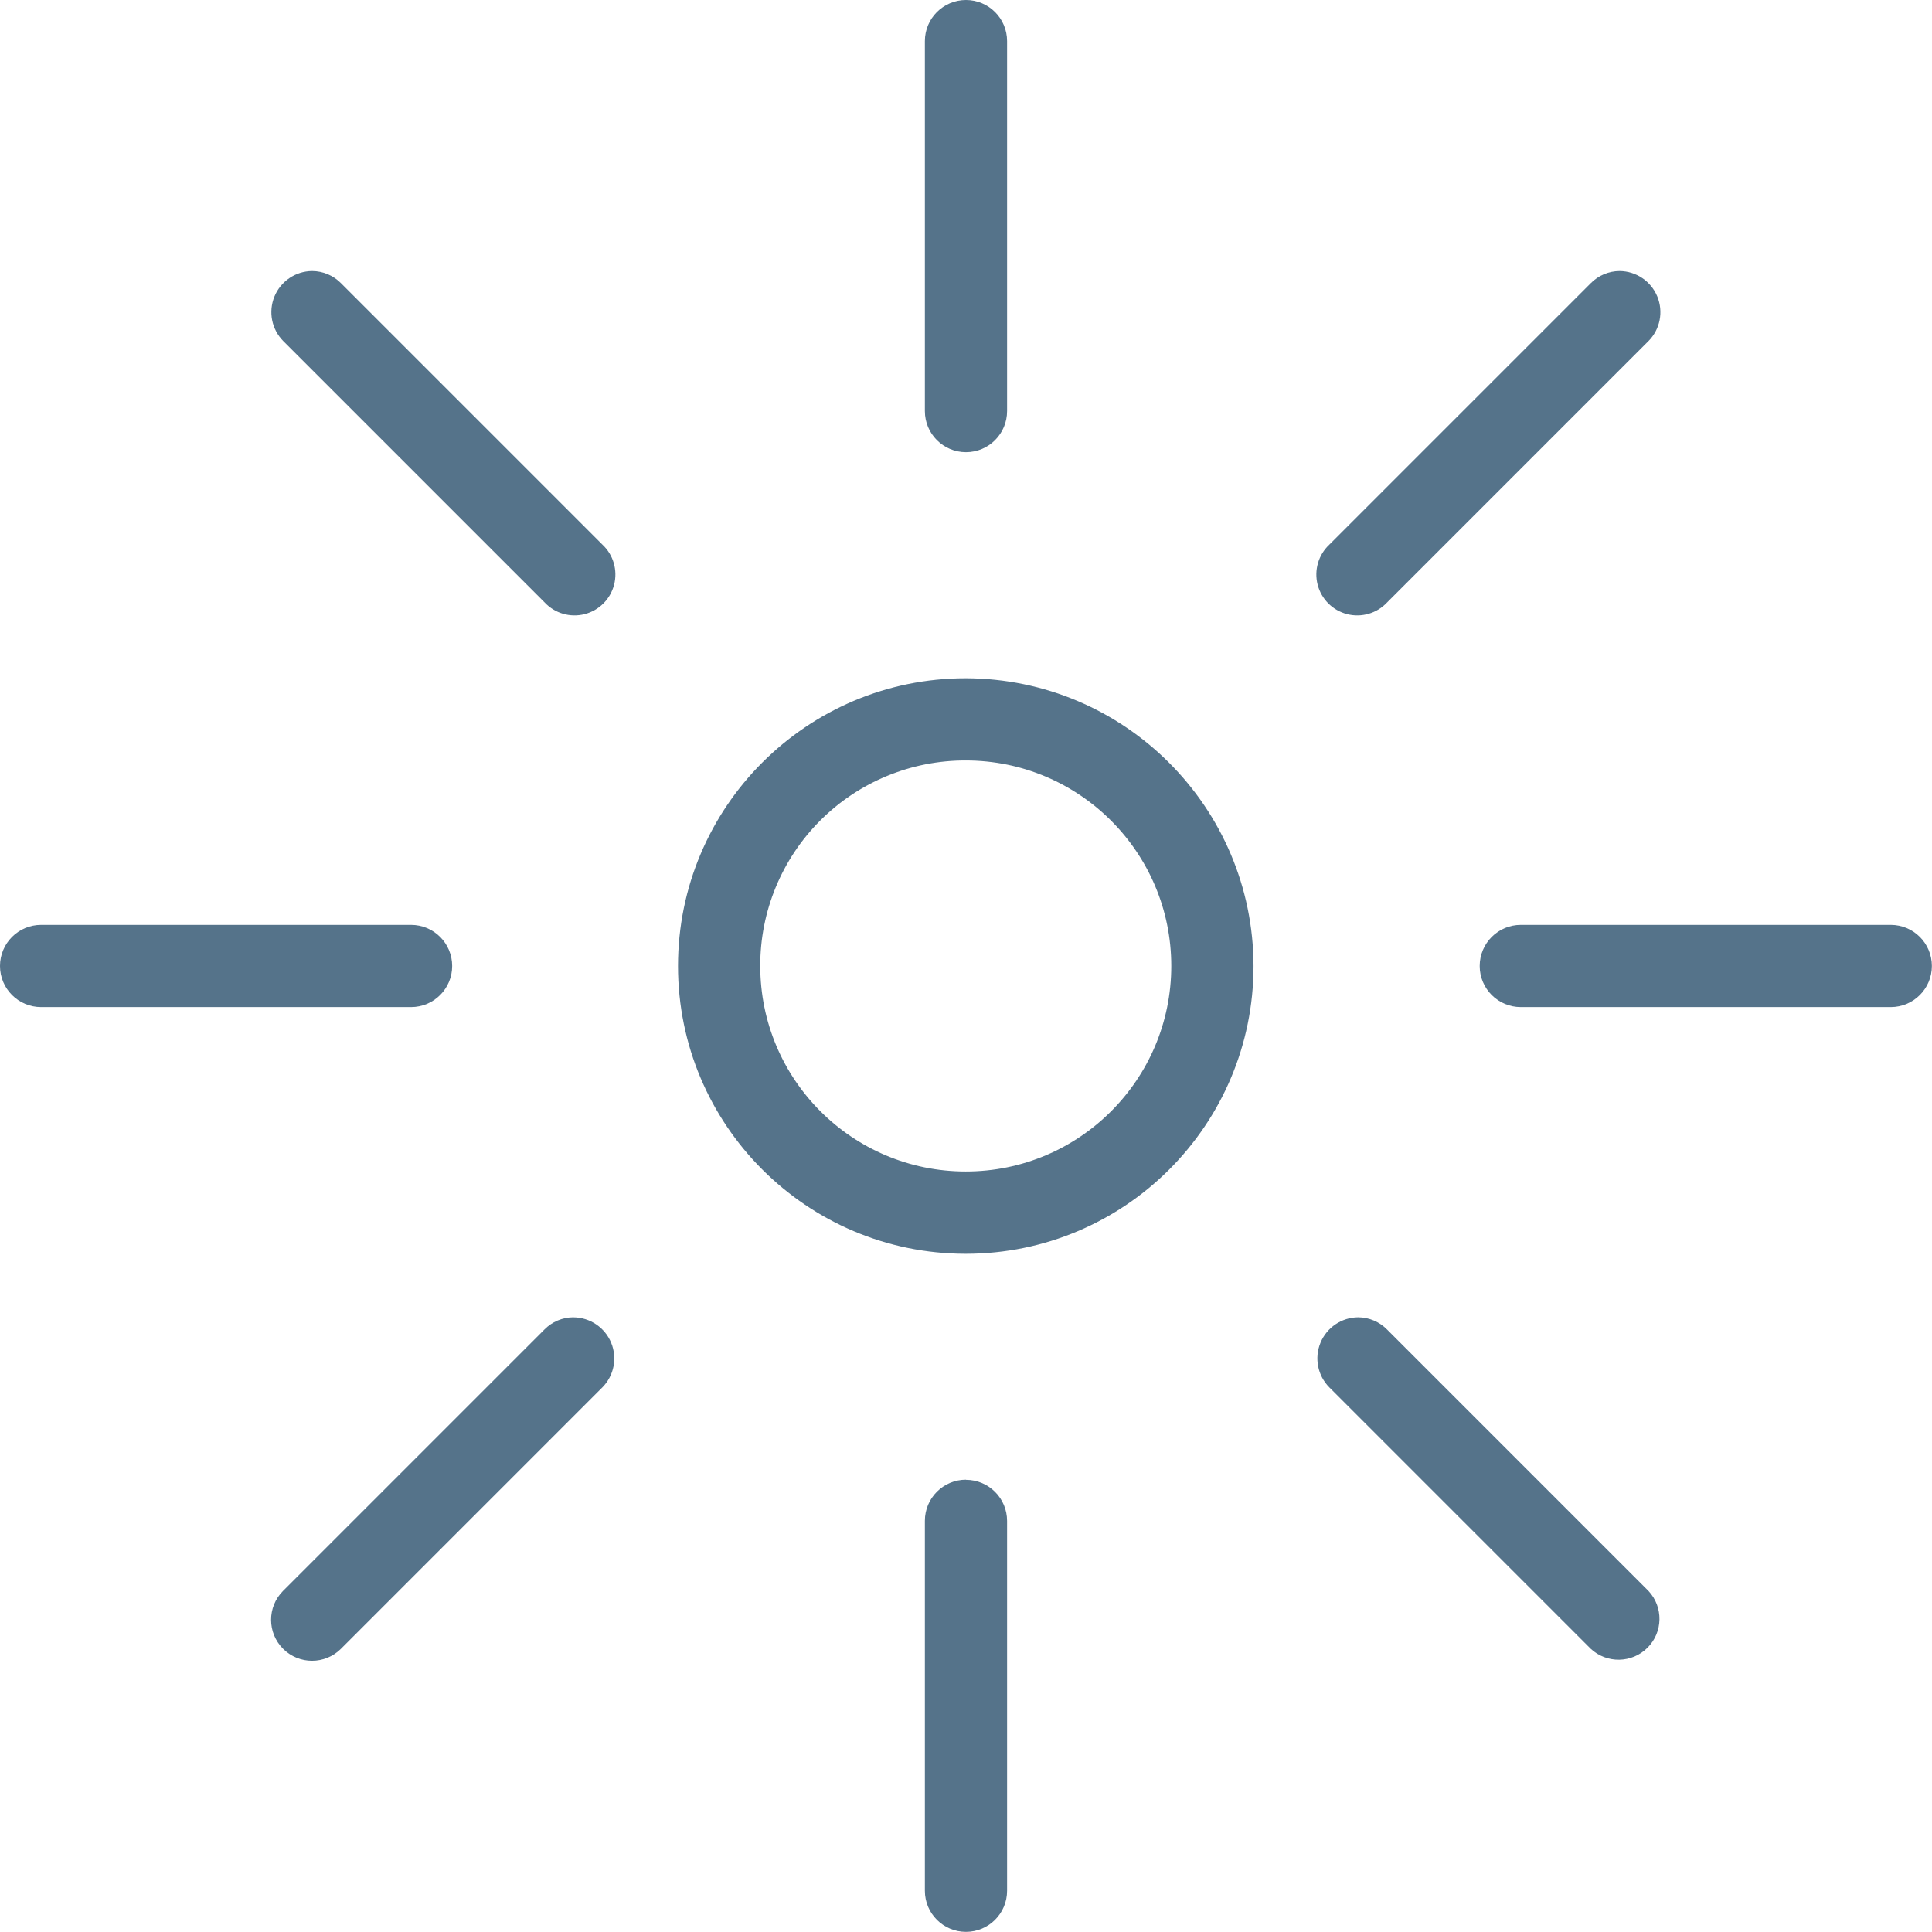
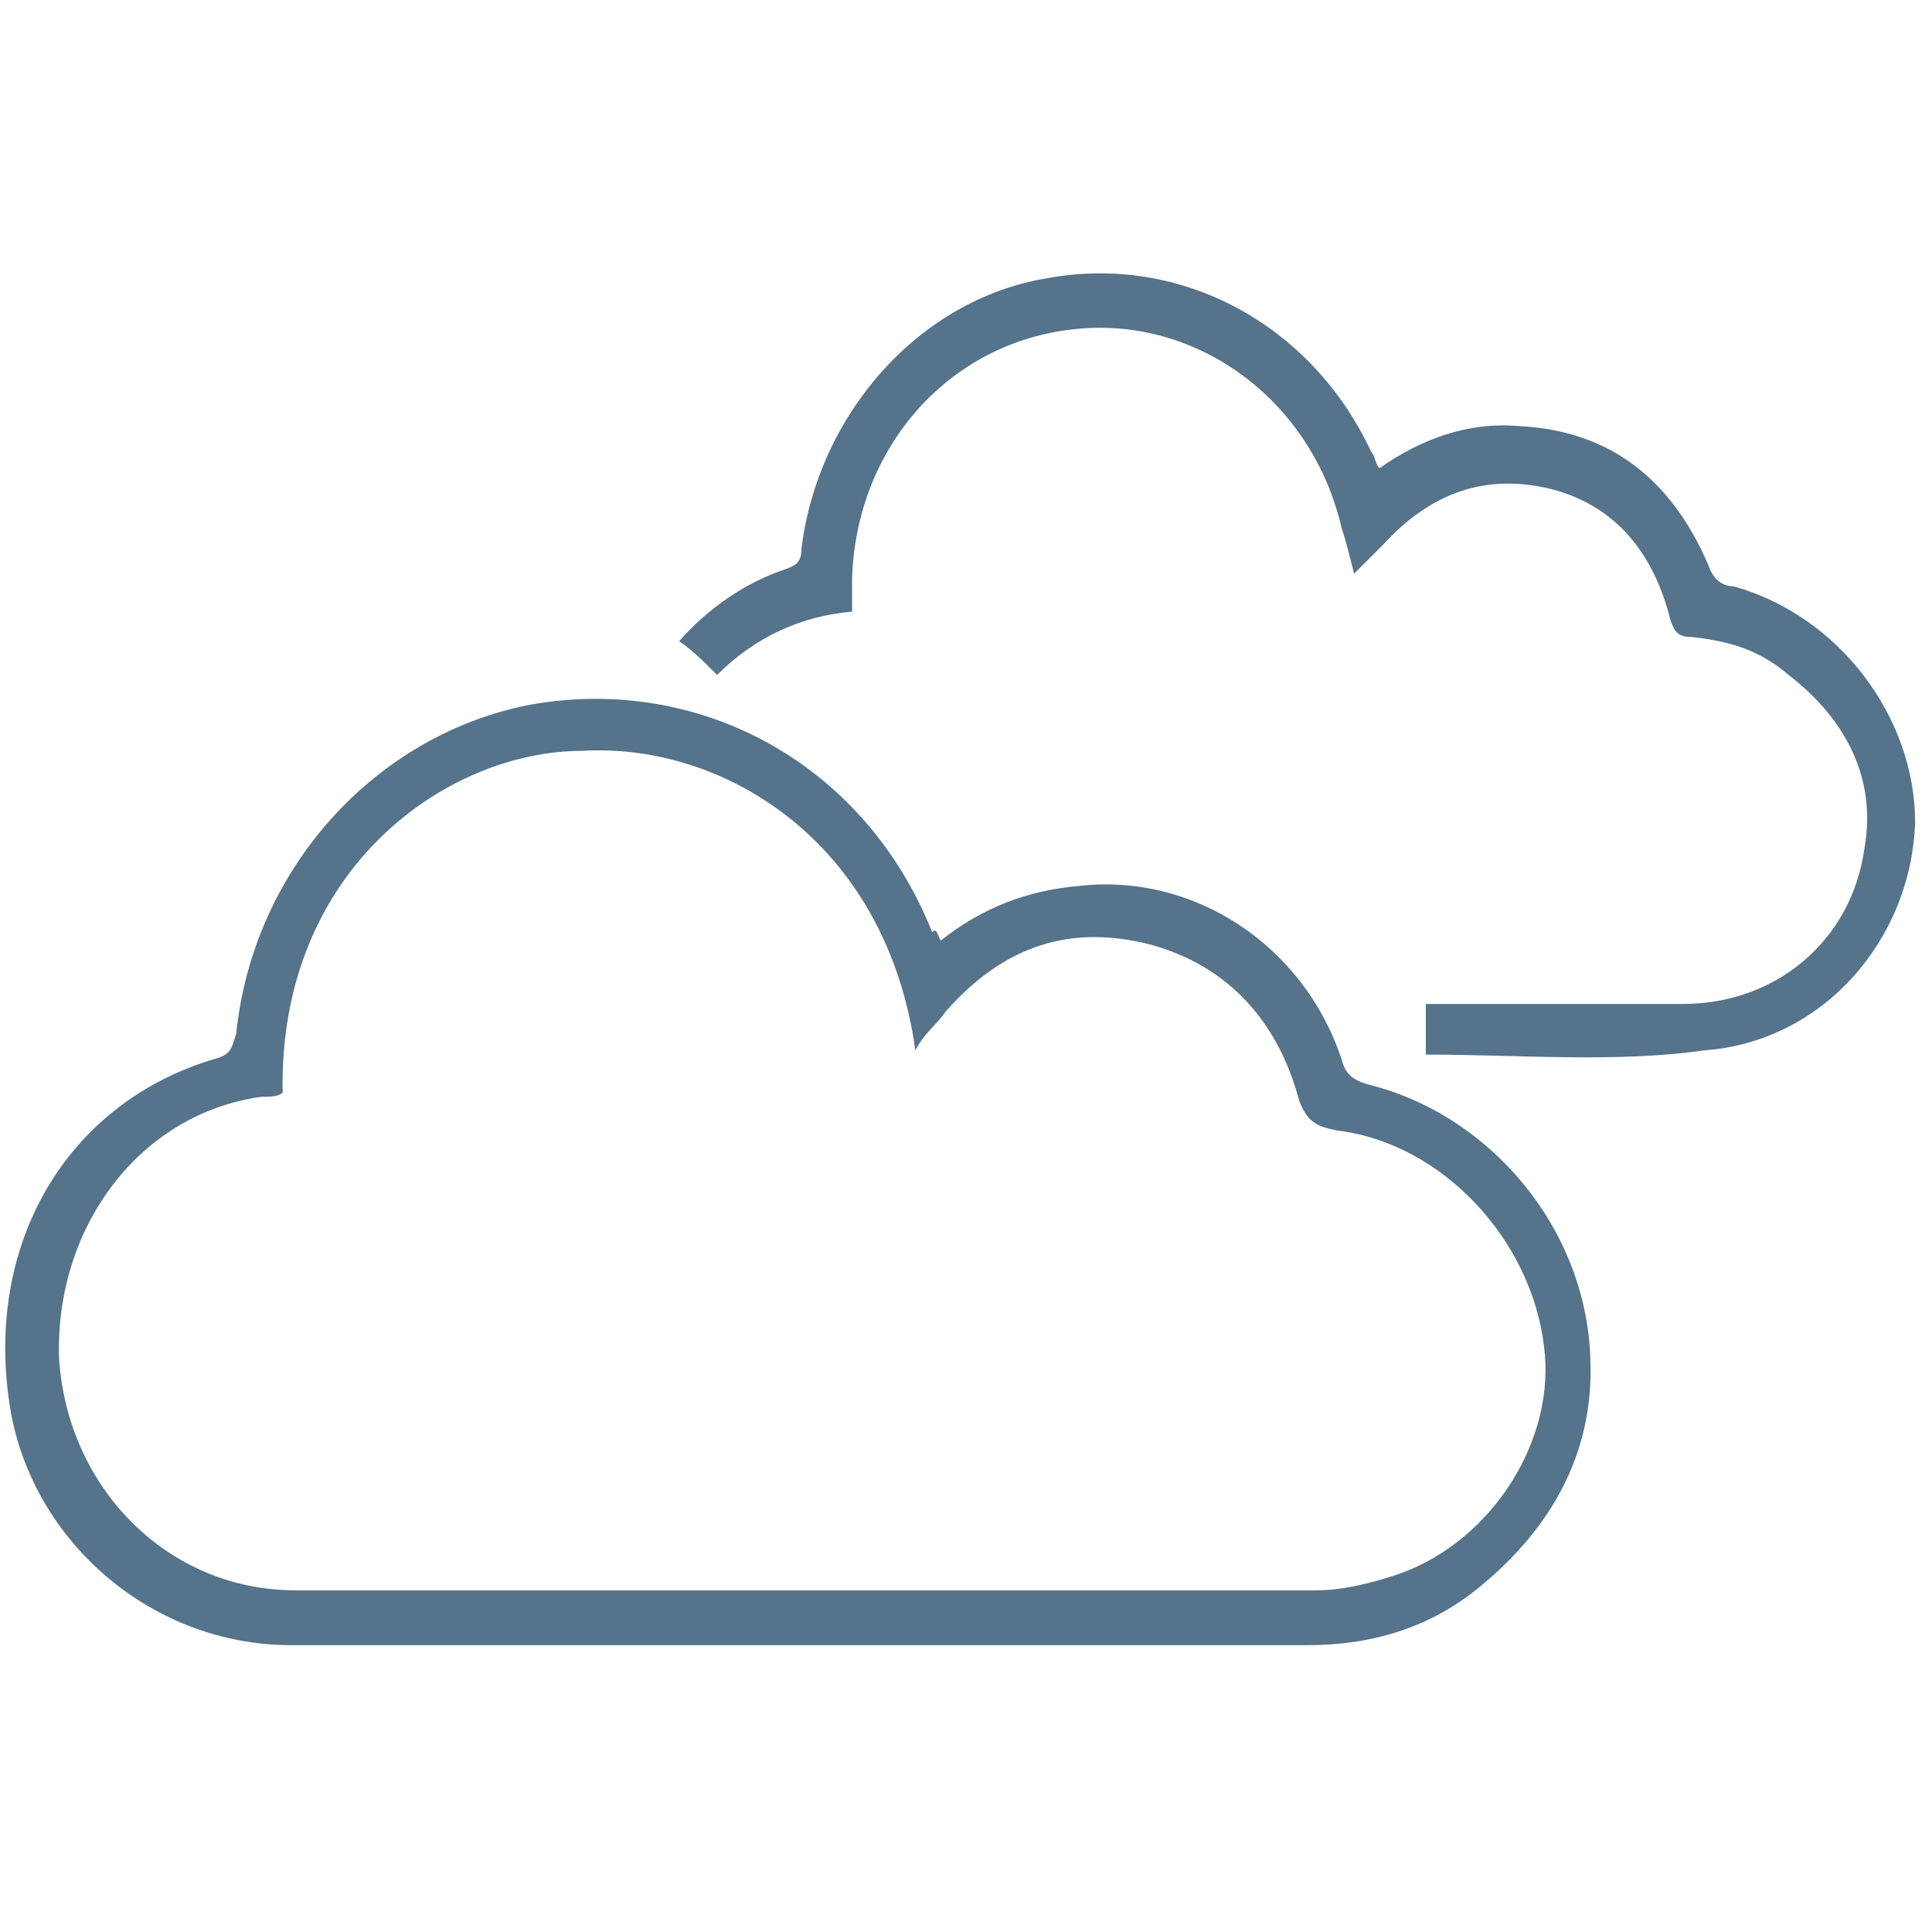
- <svg xmlns="http://www.w3.org/2000/svg" width="45.828" height="45.829" viewBox="0 0 45.828 45.829">
-   <defs>
-     <clipPath id="clip-path">
-       <rect id="Rectangle_56" data-name="Rectangle 56" width="45.828" height="45.829" fill="#55738a" />
-     </clipPath>
-   </defs>
-   <g id="Group_74" data-name="Group 74" transform="translate(0 -2)">
-     <g id="Group_73" data-name="Group 73" transform="translate(0 2)" clip-path="url(#clip-path)">
-       <path id="Path_70" data-name="Path 70" d="M22.914,0a.975.975,0,0,0-.975.975V9.751a.975.975,0,0,0,1.95,0V.975A.975.975,0,0,0,22.914,0M7.4,6.429A.975.975,0,0,0,6.719,8.09l6.2,6.2a.97.97,0,1,0,1.371-1.371l-6.2-6.2a.967.967,0,0,0-.686-.29Zm31.019,0a.968.968,0,0,0-.686.29l-6.2,6.2a.97.97,0,1,0,1.371,1.371l6.2-6.2a.975.975,0,0,0-.686-1.661Zm-15.51,9.66a6.826,6.826,0,1,0,6.826,6.826,6.84,6.84,0,0,0-6.826-6.826m0,1.95a4.875,4.875,0,1,1-4.875,4.875,4.861,4.861,0,0,1,4.875-4.875M.975,21.939a.975.975,0,1,0,0,1.95H9.751a.975.975,0,0,0,0-1.95Zm35.1,0a.975.975,0,1,0,0,1.95h8.776a.975.975,0,1,0,0-1.95ZM13.6,31.248a.967.967,0,0,0-.686.29l-6.2,6.2A.97.97,0,0,0,8.089,39.11l6.2-6.2a.975.975,0,0,0-.686-1.661Zm18.618,0a.975.975,0,0,0-.686,1.661l6.2,6.2a.97.97,0,0,0,1.371-1.371l-6.2-6.2a.968.968,0,0,0-.686-.29ZM22.914,35.1a.975.975,0,0,0-.975.975v8.776a.975.975,0,1,0,1.95,0V36.078a.975.975,0,0,0-.975-.975" fill="#55738a" />
+ <svg xmlns="http://www.w3.org/2000/svg" version="1.1" id="Layer_1" x="0px" y="0px" viewBox="0 0 45.8 45.8" style="enable-background:new 0 0 45.8 45.8;" xml:space="preserve">
+   <style type="text/css">
+ 	.st0{fill:#55738A;}
+ </style>
+   <g id="ozuNBh.tif">
+ </g>
+   <g id="qiVCDu.tif">
+     <g>
+       <path class="st0" d="M22.3,22.3c1-0.8,2.1-1.2,3.3-1.3c2.7-0.3,5.3,1.4,6.2,4.1c0.1,0.4,0.3,0.5,0.6,0.6c2.9,0.7,5.2,3.4,5.3,6.5    c0.1,2.2-0.9,4-2.6,5.4c-1.2,1-2.6,1.4-4.1,1.4c-8,0-16,0-24.1,0c-3.4,0-6.3-2.6-6.7-5.9c-0.5-3.8,1.5-7,4.9-8    c0.4-0.1,0.4-0.3,0.5-0.6c0.4-3.9,3.3-7.1,7-7.8c4-0.7,7.9,1.4,9.5,5.4C22.2,22,22.2,22.1,22.3,22.3z M6.7,25.9    C6.6,26,6.4,26,6.2,26c-2.9,0.4-4.9,3.1-4.8,6.2C1.6,35.3,4,37.7,7,37.7c8.1,0,16.1,0,24.2,0c0.7,0,1.4-0.2,2-0.4    c2.2-0.8,3.7-3.2,3.4-5.4c-0.3-2.5-2.4-4.8-4.9-5.1c-0.5-0.1-0.7-0.2-0.9-0.7c-0.5-1.9-1.7-3.2-3.5-3.7c-1.9-0.5-3.5,0-4.9,1.6    c-0.2,0.3-0.5,0.5-0.7,0.9c-0.7-5-4.6-7.3-7.9-7.1C10.6,17.8,6.6,20.6,6.7,25.9z" />
+       <path class="st0" d="M33.8,25c0-0.4,0-0.8,0-1.2c0.2,0,0.4,0,0.6,0c1.8,0,3.7,0,5.5,0c2.2,0,4-1.5,4.3-3.7    c0.3-1.7-0.5-3.1-1.8-4.1c-0.7-0.6-1.4-0.8-2.3-0.9c-0.3,0-0.4-0.1-0.5-0.4c-0.4-1.6-1.3-2.7-2.8-3.1c-1.6-0.4-2.9,0.1-4,1.3    c-0.2,0.2-0.4,0.4-0.7,0.7c-0.1-0.4-0.2-0.8-0.3-1.1c-0.7-3-3.4-5-6.3-4.7c-3,0.3-5.2,2.8-5.3,5.9c0,0.3,0,0.5,0,0.8    C19,14.6,17.9,15.1,17,16c-0.3-0.3-0.6-0.6-0.9-0.8c0.7-0.8,1.6-1.4,2.5-1.7c0.3-0.1,0.4-0.2,0.4-0.5c0.4-3.2,2.8-5.9,5.8-6.4    c3.2-0.6,6.3,1.1,7.7,4.1c0.1,0.1,0.1,0.3,0.2,0.4c1-0.7,2.1-1.1,3.3-1c2.1,0.1,3.6,1.2,4.5,3.3c0.1,0.3,0.3,0.5,0.6,0.5    c2.5,0.7,4.3,3.1,4.3,5.6c-0.1,2.8-2.2,5.2-5,5.4C38.3,25.2,36,25,33.8,25z" />
    </g>
  </g>
</svg>
